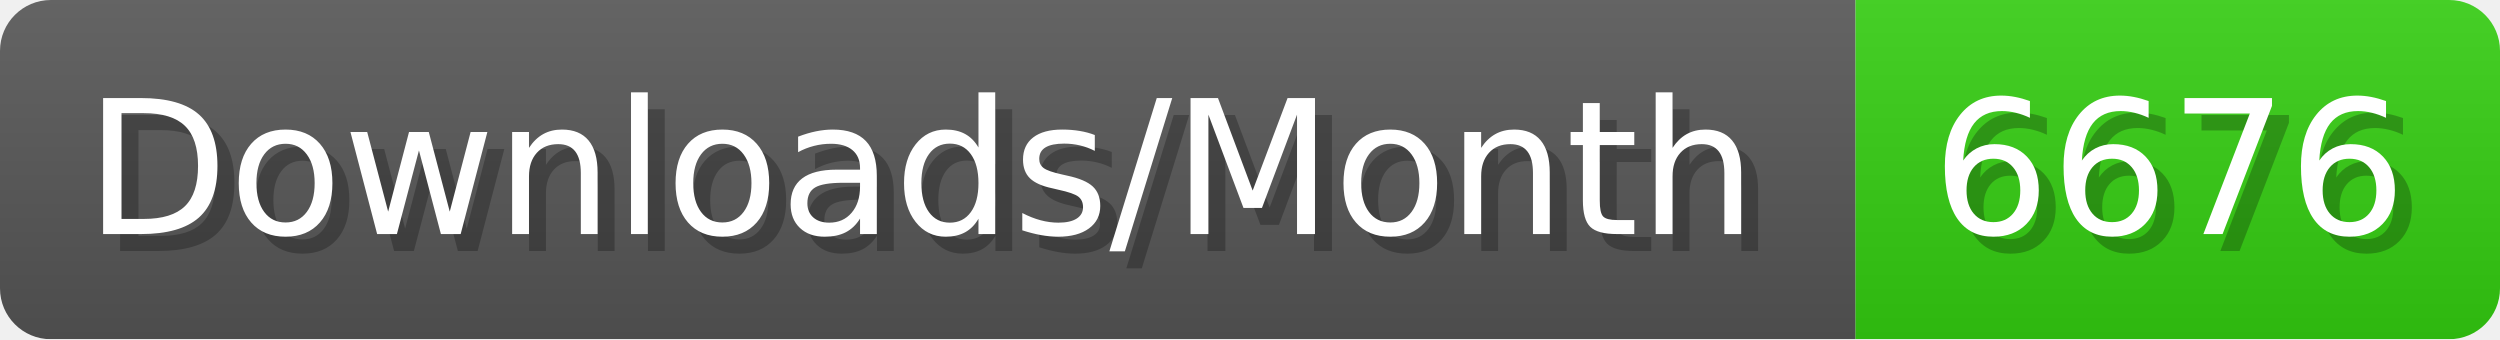
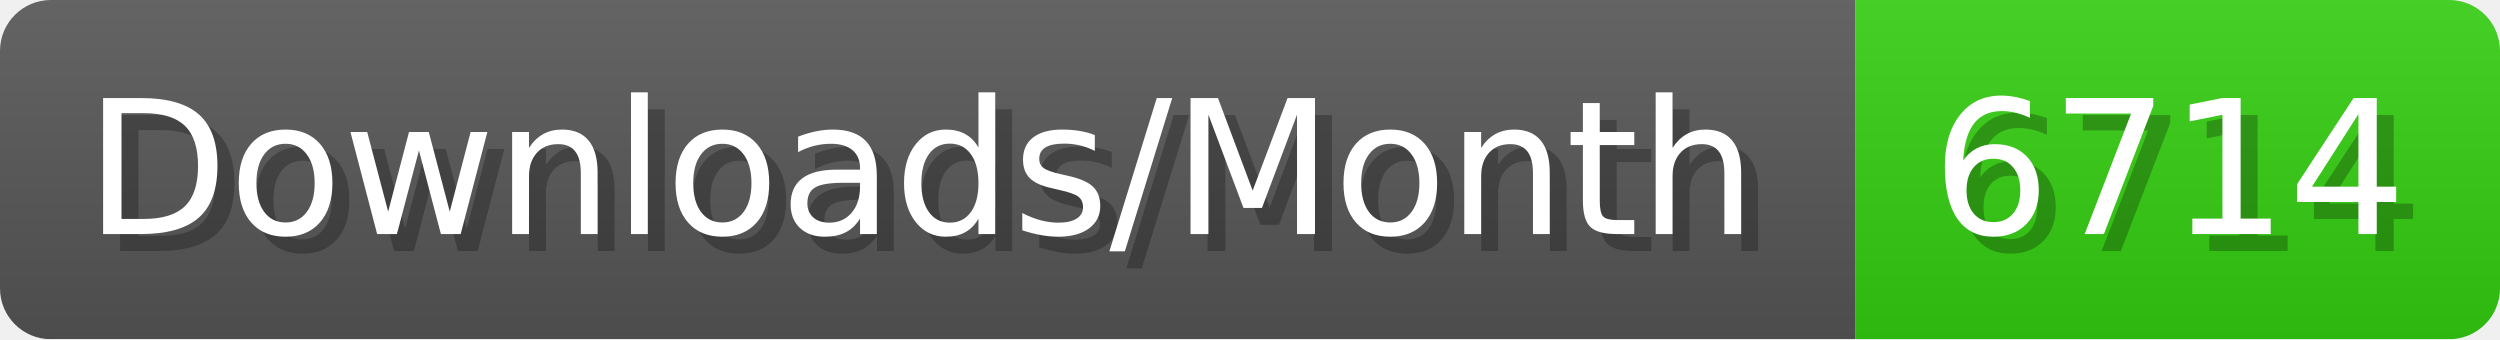
- <svg xmlns="http://www.w3.org/2000/svg" width="147.4" height="20" viewBox="0 0 1474 200" role="img" aria-label="Downloads/Month: 6676">
+ <svg xmlns="http://www.w3.org/2000/svg" width="147.4" height="20" viewBox="0 0 1474 200" role="img" aria-label="Downloads/Month: 6714">
  <linearGradient id="YlXUI" x2="0" y2="100%">
    <stop offset="0" stop-opacity=".1" stop-color="#EEE" />
    <stop offset="1" stop-opacity=".1" />
  </linearGradient>
  <mask id="JHhop">
    <rect width="1474" height="200" rx="30" fill="#FFF" />
  </mask>
  <g mask="url(#JHhop)">
    <rect width="1094" height="200" fill="#555" />
    <rect width="380" height="200" fill="#3C1" x="1094" />
    <rect width="1474" height="200" fill="url(#YlXUI)" />
  </g>
  <g aria-hidden="true" fill="#fff" text-anchor="start" font-family="Verdana,DejaVu Sans,sans-serif" font-size="110">
    <text x="60" y="148" textLength="994" fill="#000" opacity="0.25">Downloads/Month</text>
    <text x="50" y="138" textLength="994">Downloads/Month</text>
-     <text x="1149" y="148" textLength="280" fill="#000" opacity="0.25">6676</text>
-     <text x="1139" y="138" textLength="280">6676</text>
+     <text x="1149" y="148" textLength="280" fill="#000" opacity="0.25">6714</text>
+     <text x="1139" y="138" textLength="280">6714</text>
  </g>
</svg>
